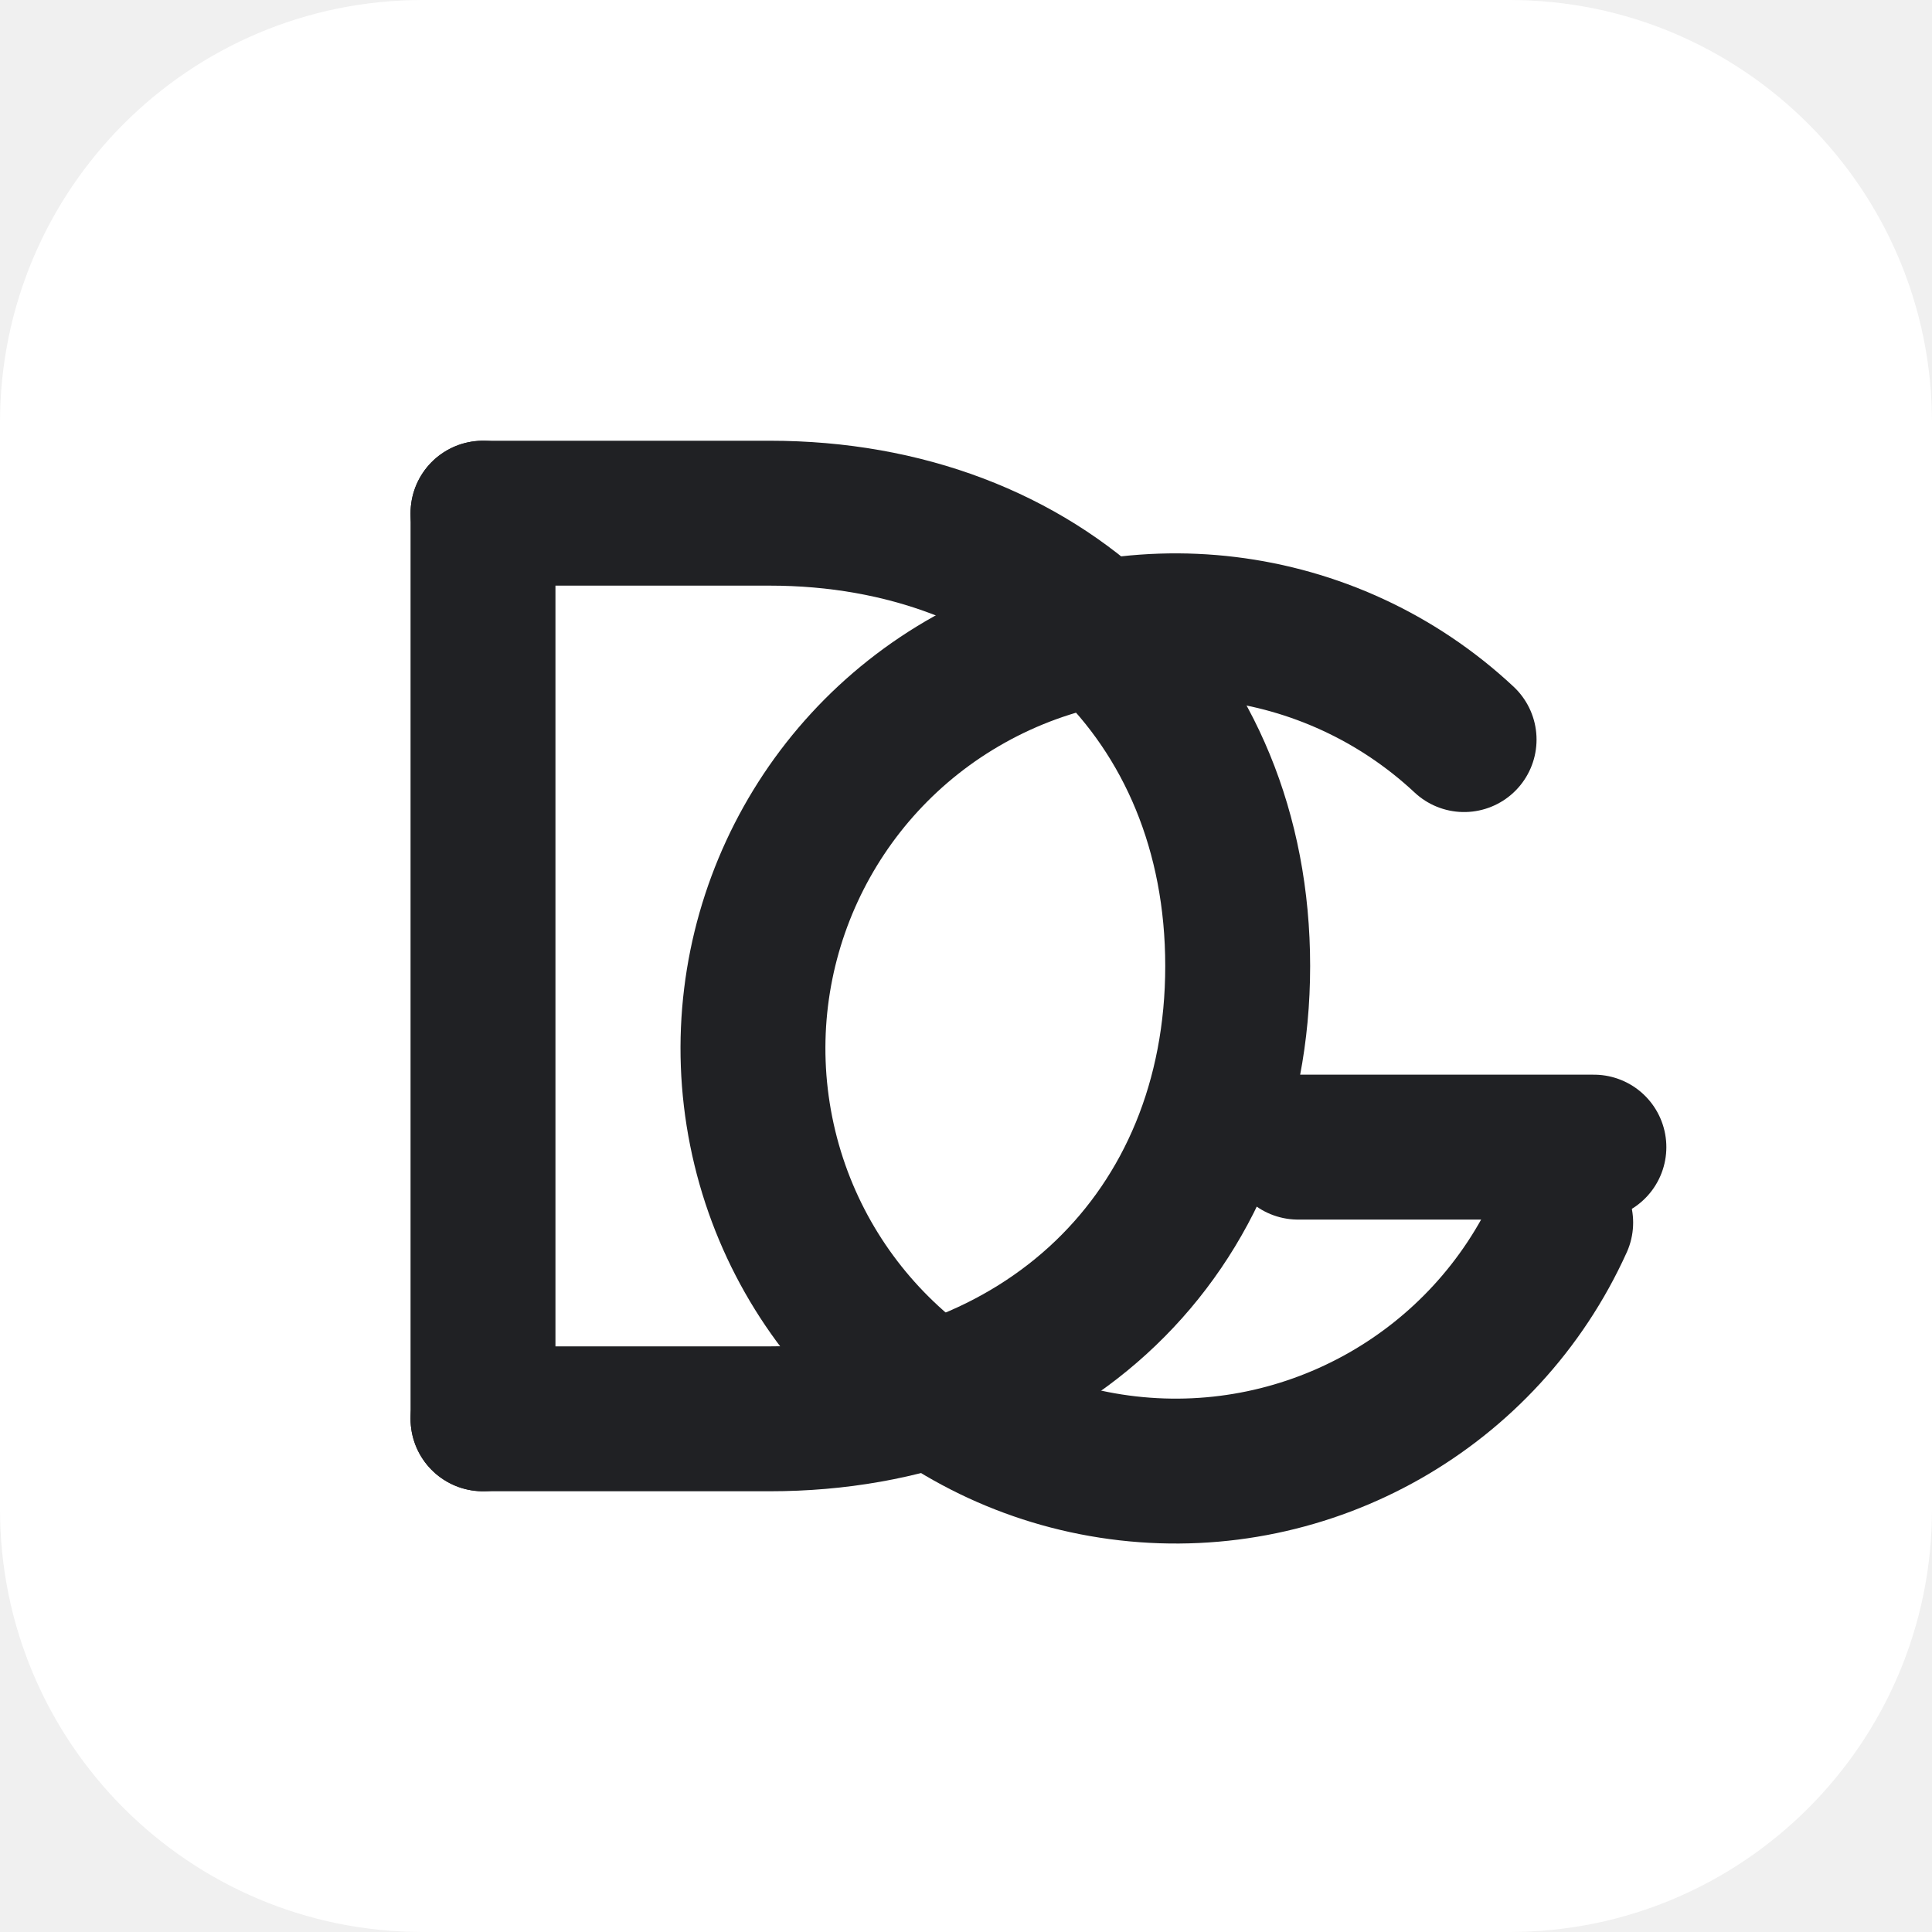
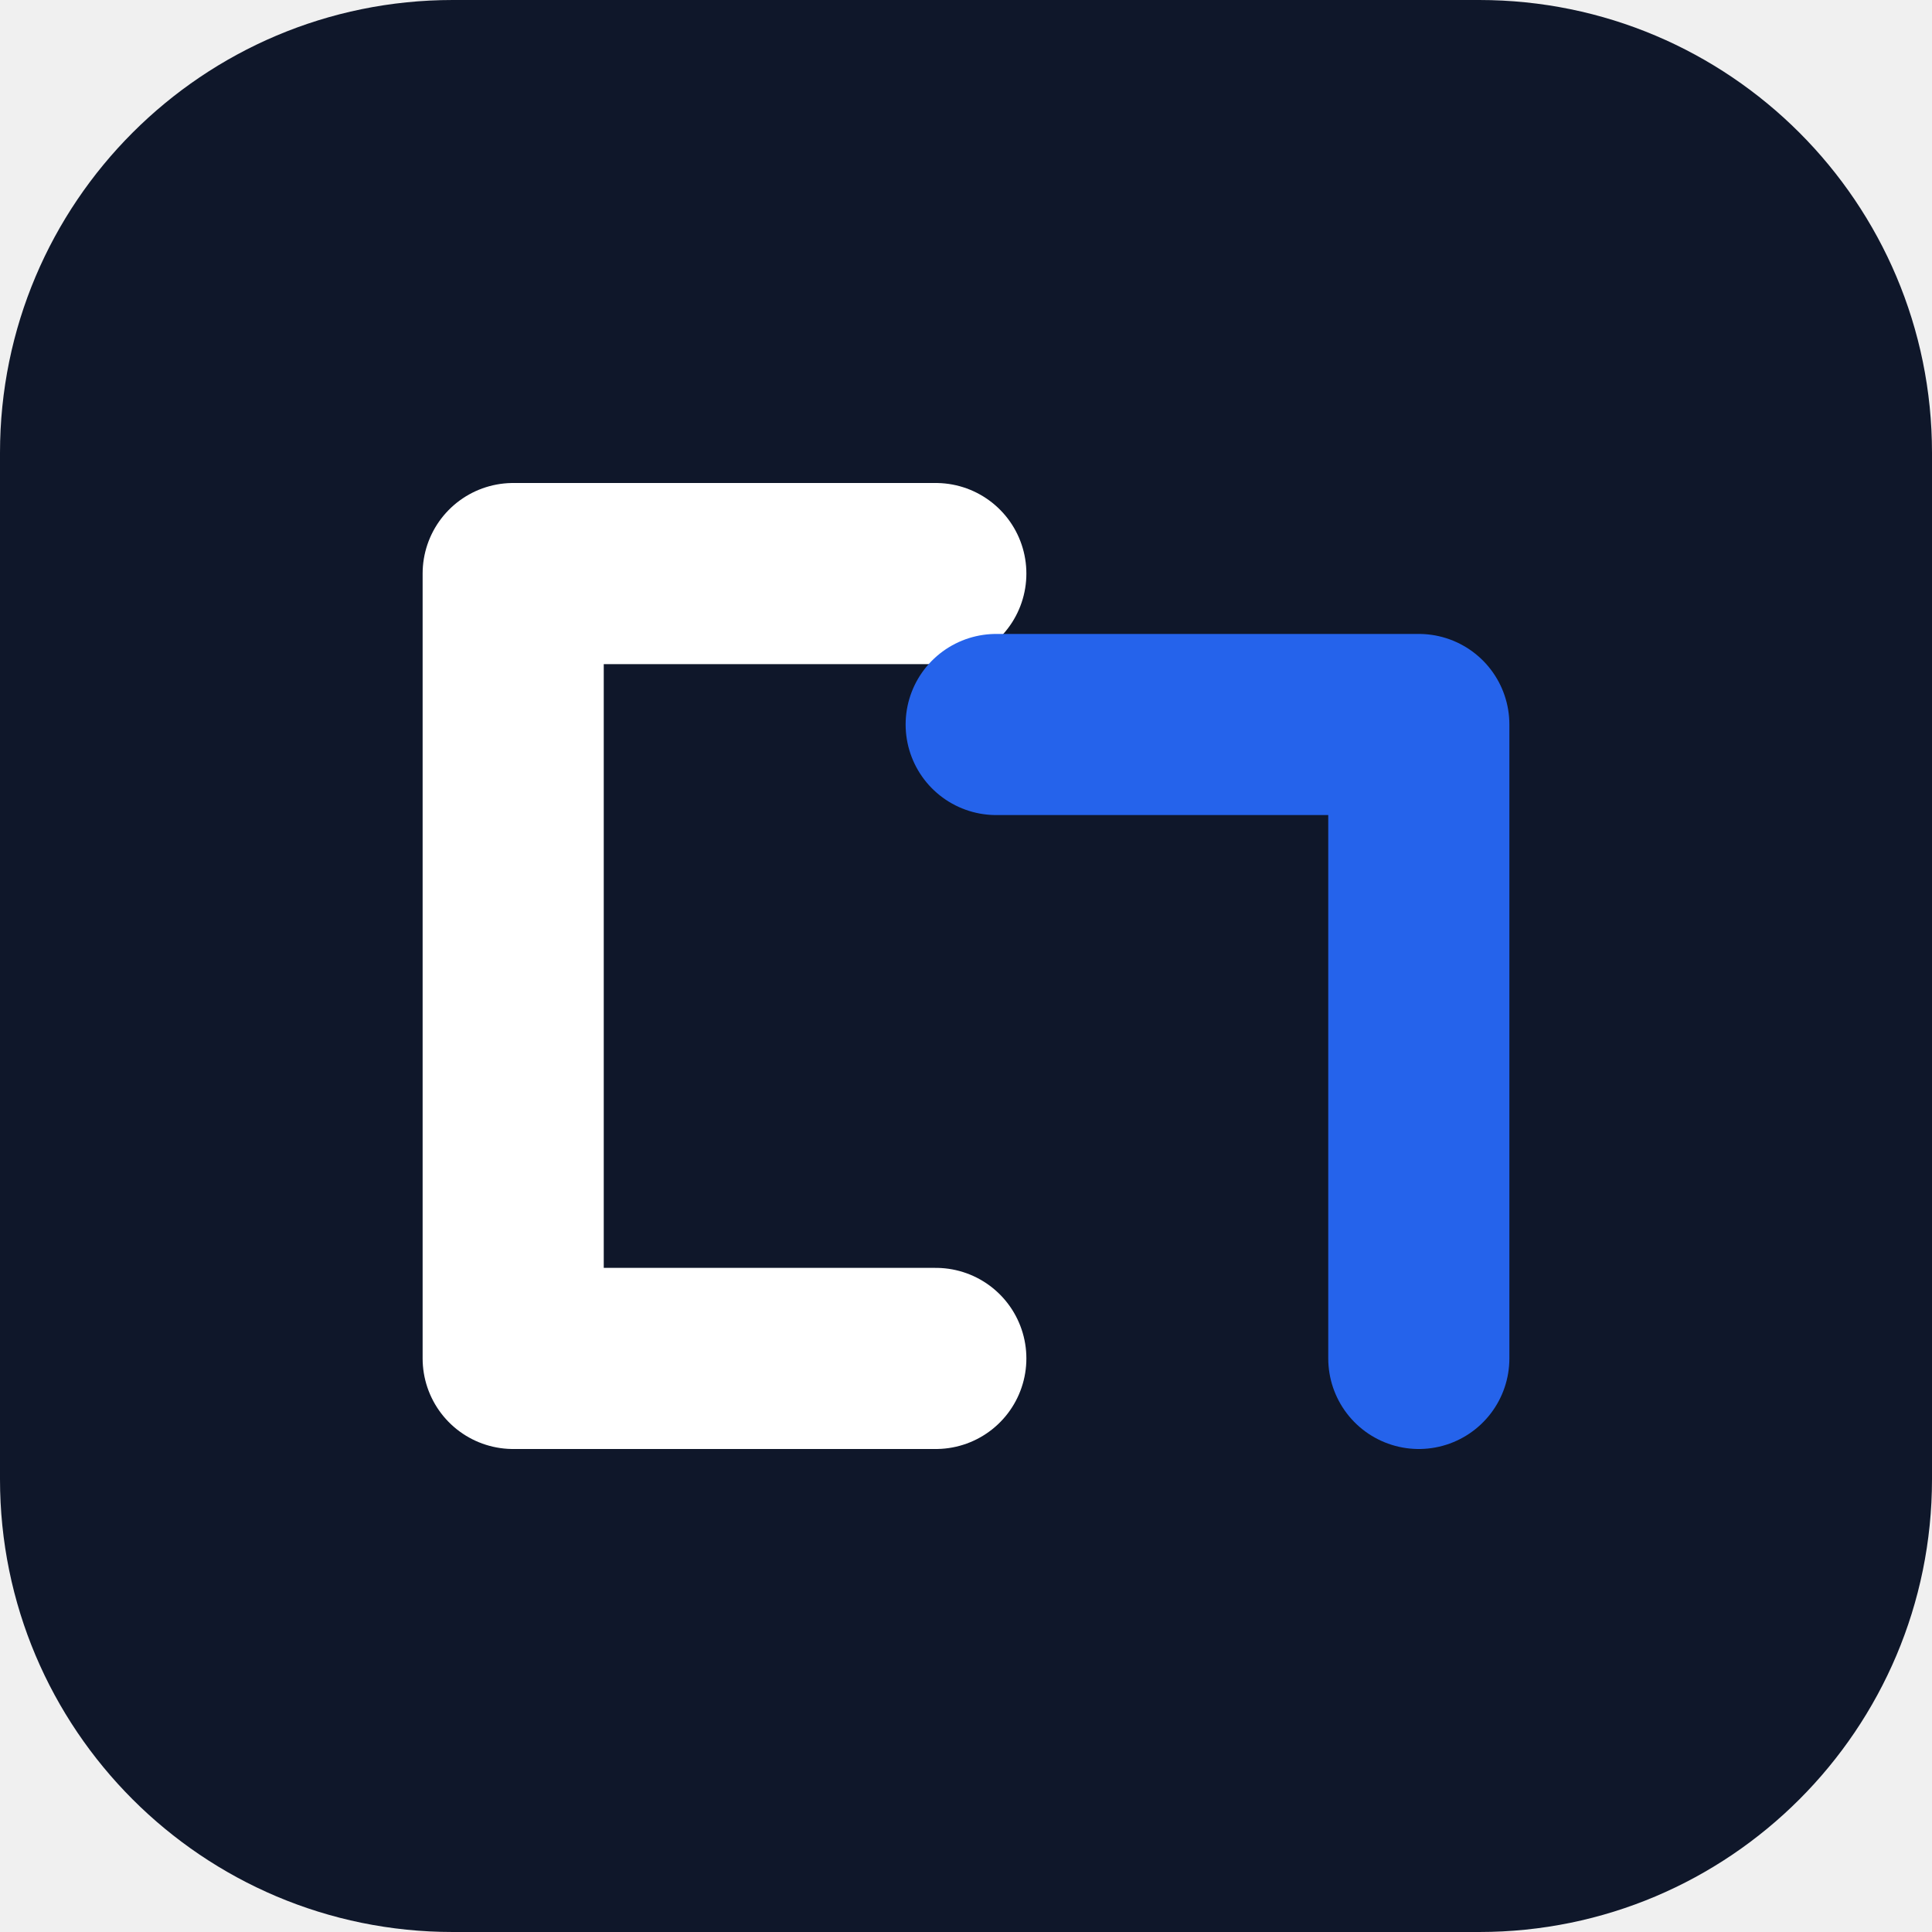
<svg xmlns="http://www.w3.org/2000/svg" viewBox="0 0 64 64">
-   <rect width="64" height="64" rx="14" fill="#ffffff" />
-   <path d="M16 17v30" stroke="#202124" stroke-width="4.8" stroke-linecap="round" />
-   <path d="M16 17h9.5c9 0 15.5 6.1 15.5 15s-6.5 15-15.5 15H16" fill="none" stroke="#202124" stroke-width="4.8" stroke-linecap="round" stroke-linejoin="round" />
-   <path d="M48.5 24.5a14 14 0 1 0 3.2 16" fill="none" stroke="#202124" stroke-width="4.8" stroke-linecap="round" />
-   <path d="M43 38h9.8" stroke="#202124" stroke-width="4.8" stroke-linecap="round" />
+   <rect width="64" height="64" rx="15" fill="#0f172a" />
+   <path d="M31 19 L17 19 L17 45 L31 45" fill="none" stroke="#ffffff" stroke-width="6" stroke-linecap="round" stroke-linejoin="round" />
+   <path d="M33 24 L47 24 L47 45" fill="none" stroke="#2563eb" stroke-width="6" stroke-linecap="round" stroke-linejoin="round" />
</svg>
